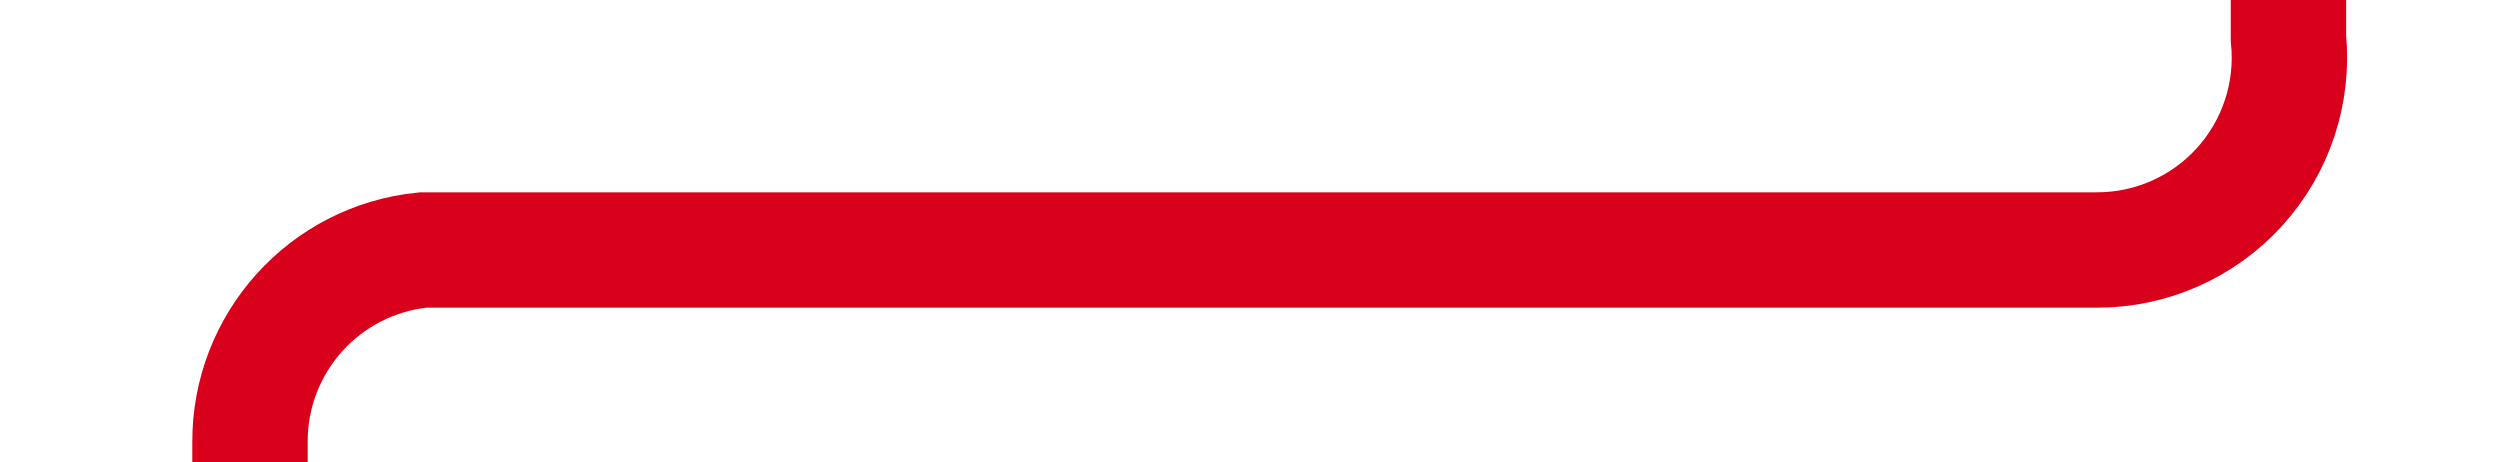
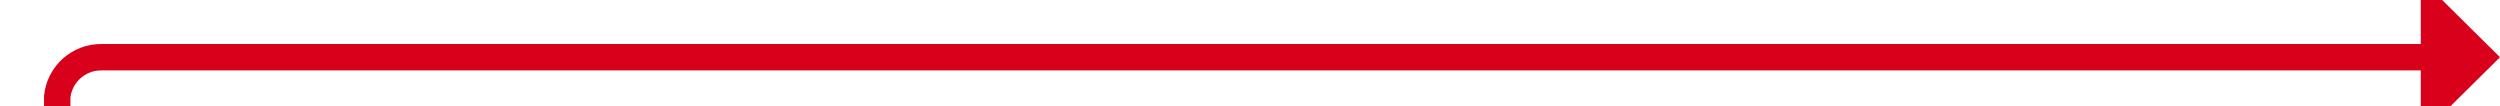
- <svg xmlns="http://www.w3.org/2000/svg" version="1.1" width="65px" height="12px" preserveAspectRatio="xMinYMid meet" viewBox="2441 443  65 10">
-   <path d="M 2500.5 323  L 2500.5 443  A 5 5 0 0 1 2495.5 448.5 L 2452 448.5  A 5 5 0 0 0 2447.5 453.5 L 2447.5 624  " stroke-width="3" stroke="#d9001b" fill="none" />
-   <path d="M 2438.6 622  L 2447.5 631  L 2456.4 622  L 2438.6 622  Z " fill-rule="nonzero" fill="#d9001b" stroke="none" />
+ <svg xmlns="http://www.w3.org/2000/svg" version="1.1" width="284px" height="12px" preserveAspectRatio="xMinYMid meet" viewBox="1074 199  284 10">
+   <path d="M 1080.5 662  L 1080.5 209  A 5 5 0 0 1 1085.5 204.5 L 1351 204.5  " stroke-width="3" stroke="#d9001b" fill="none" />
+   <path d="M 1349 213.4  L 1358 204.5  L 1349 195.6  L 1349 213.4  Z " fill-rule="nonzero" fill="#d9001b" stroke="none" />
</svg>
